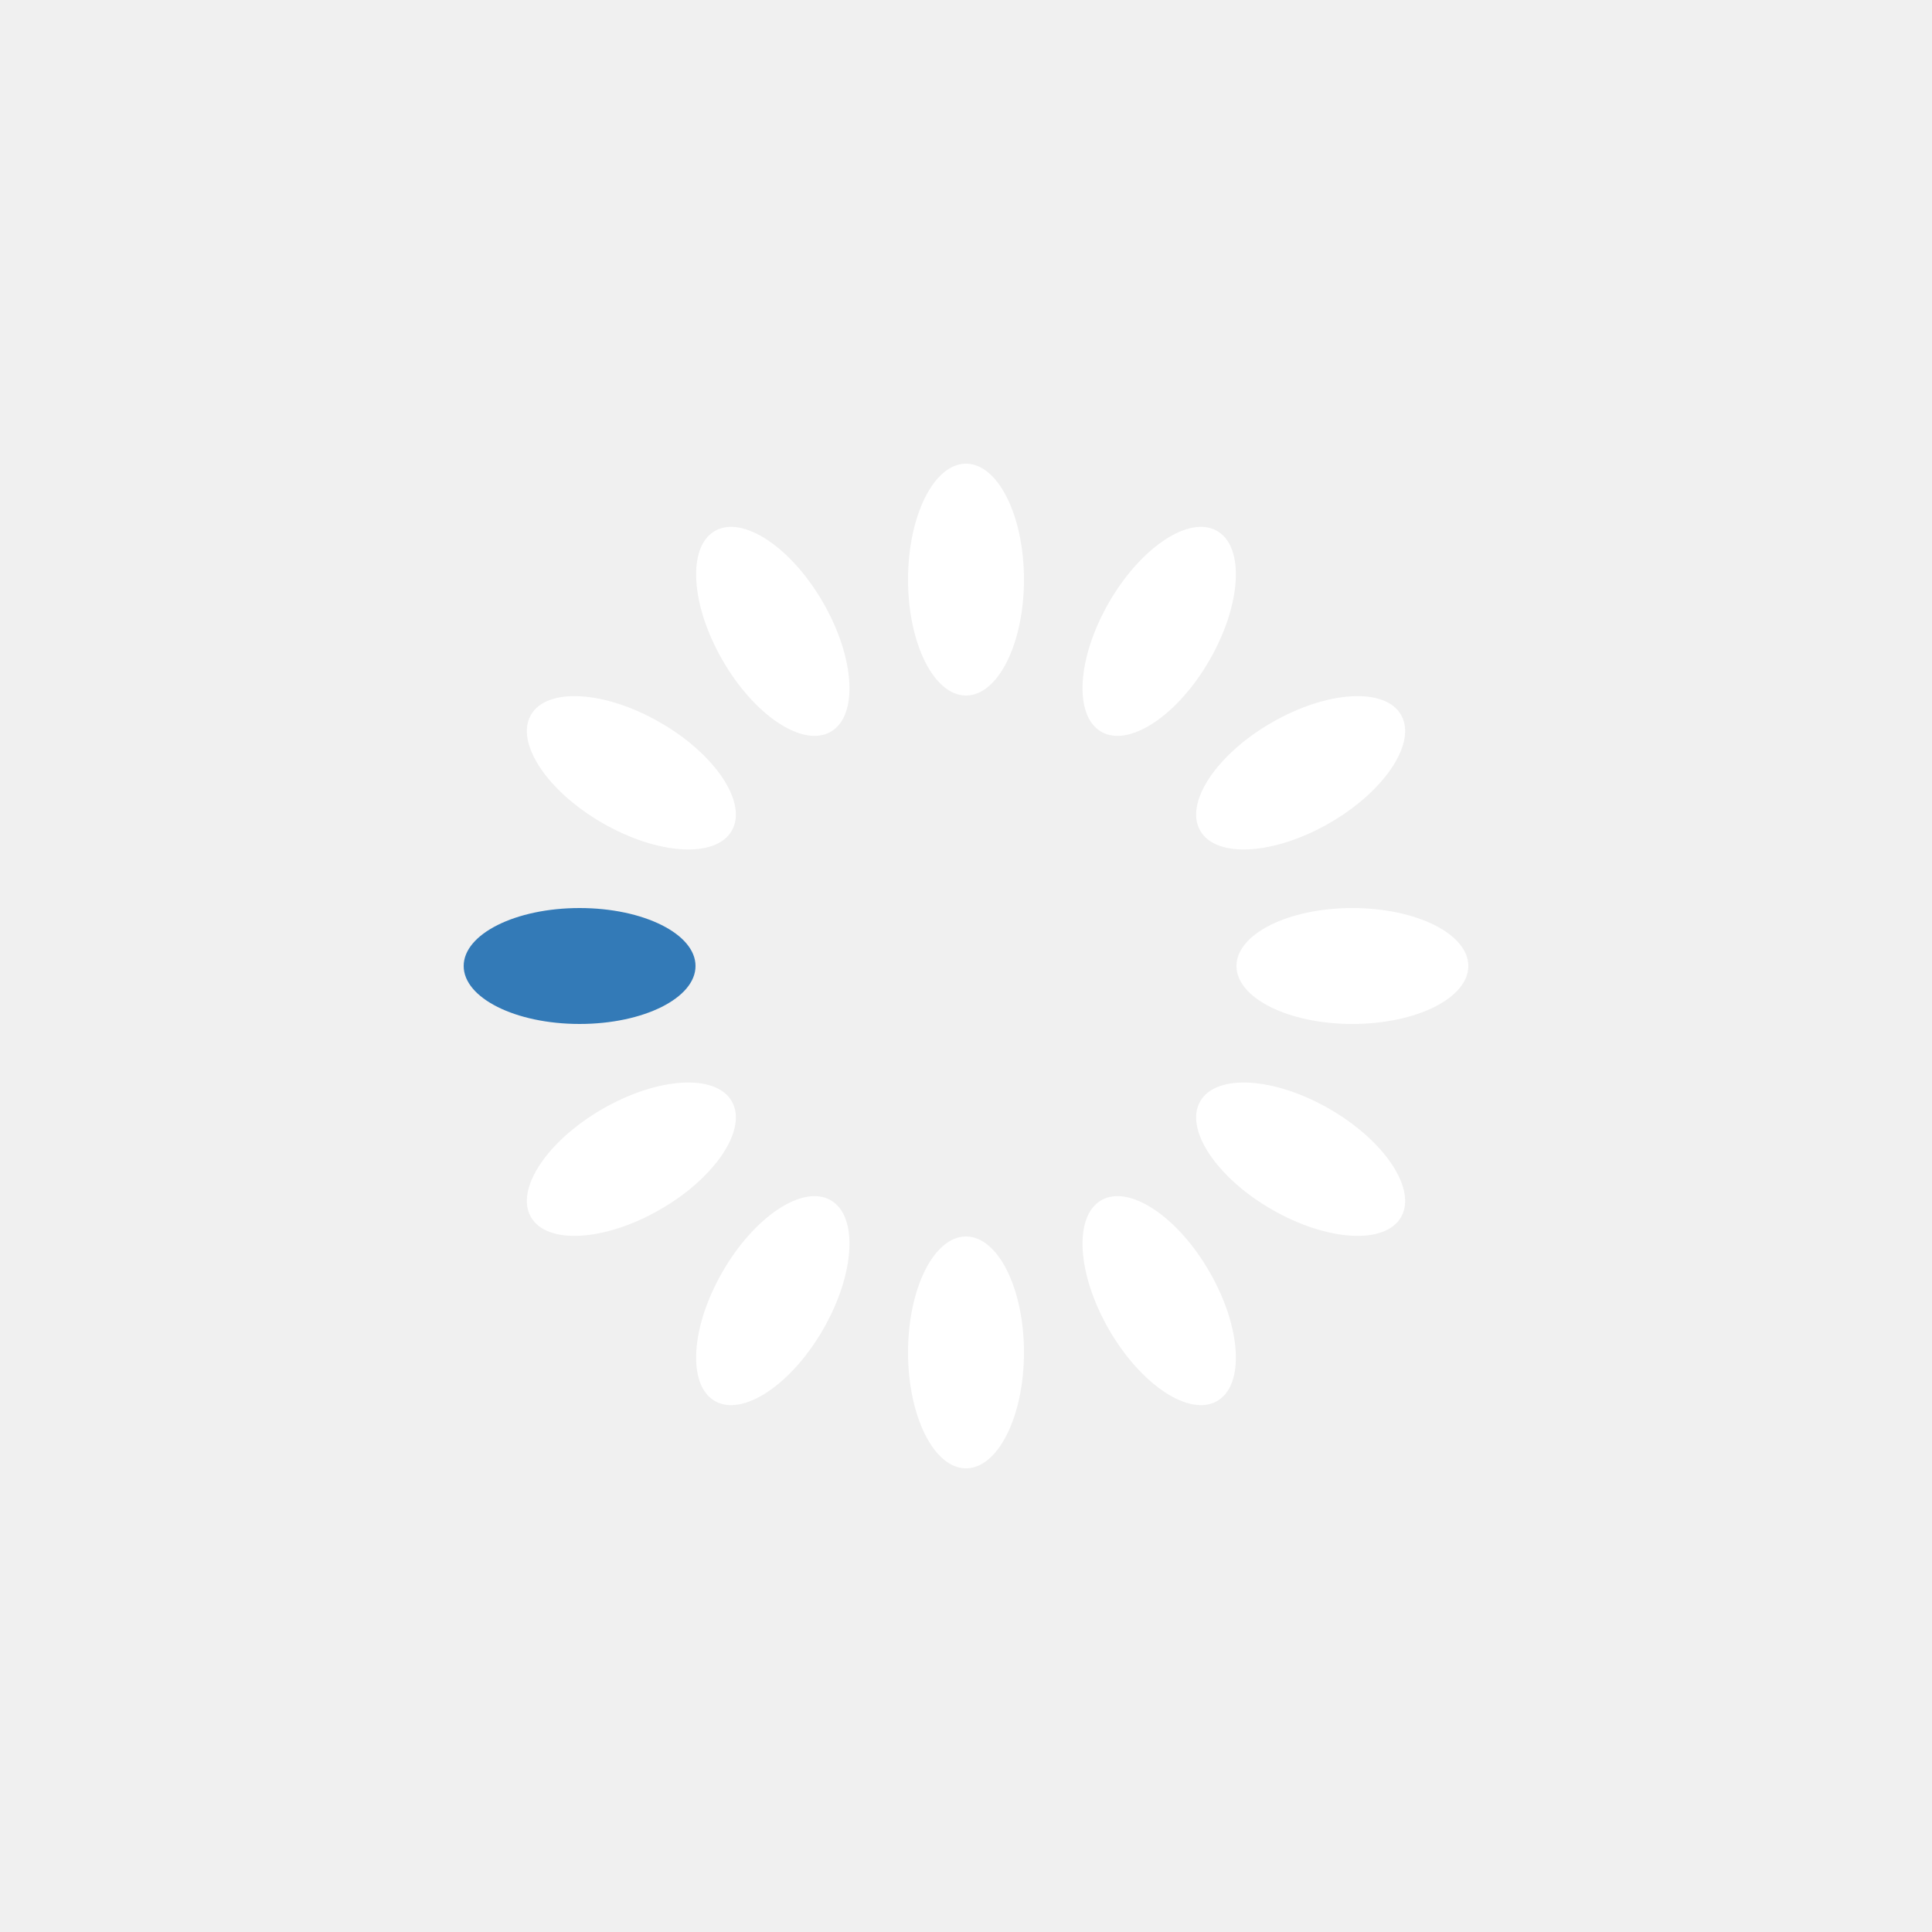
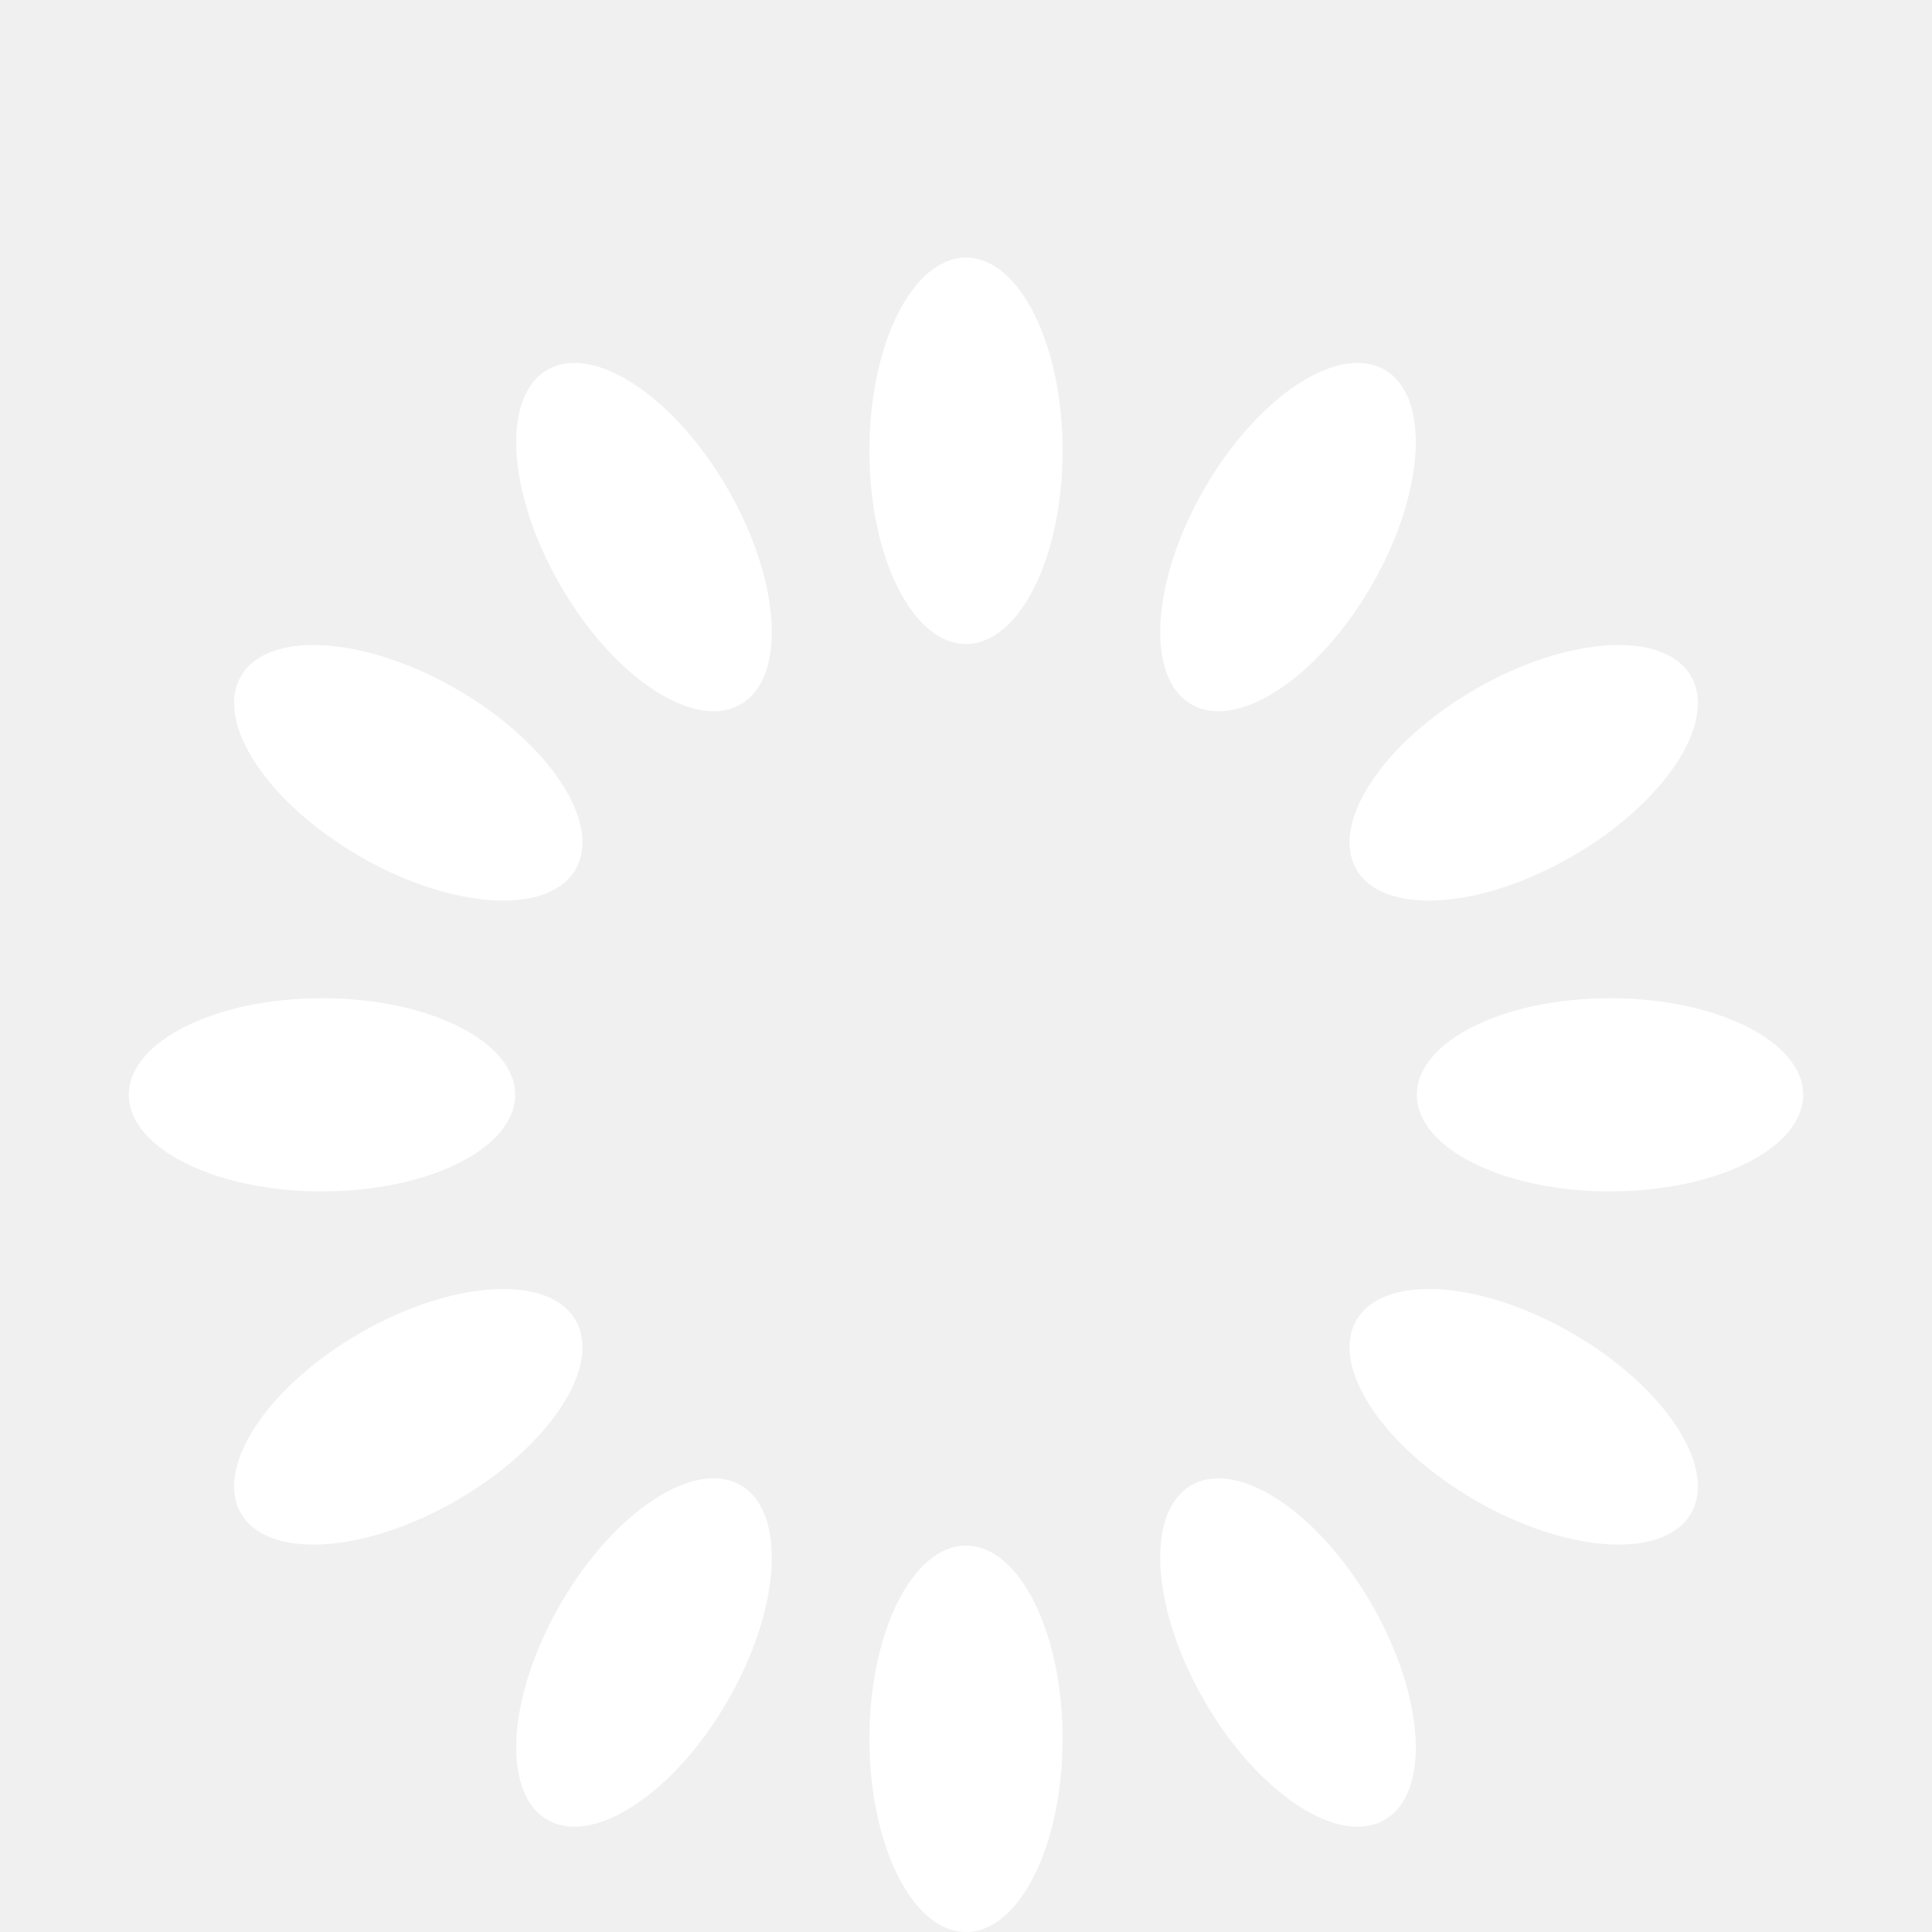
- <svg xmlns="http://www.w3.org/2000/svg" style="margin: auto; background: none; display: block; shape-rendering: auto;" width="38px" height="38px" viewBox="0 0 100 100" preserveAspectRatio="xMidYMid">
+ <svg xmlns="http://www.w3.org/2000/svg" style="margin: auto; background: none; display: block; shape-rendering: auto;" width="20px" height="20px" viewBox="20 16 60 60" preserveAspectRatio="xMidYMid">
  <g transform="rotate(0 50 50)">
    <rect x="47" y="24" rx="3" ry="6" width="6" height="12" fill="#fff">
      <animate attributeName="opacity" values="1;0" keyTimes="0;1" dur="1s" begin="-0.917s" repeatCount="indefinite" />
    </rect>
  </g>
  <g transform="rotate(30 50 50)">
    <rect x="47" y="24" rx="3" ry="6" width="6" height="12" fill="#fff">
      <animate attributeName="opacity" values="1;0" keyTimes="0;1" dur="1s" begin="-0.833s" repeatCount="indefinite" />
    </rect>
  </g>
  <g transform="rotate(60 50 50)">
    <rect x="47" y="24" rx="3" ry="6" width="6" height="12" fill="#fff">
      <animate attributeName="opacity" values="1;0" keyTimes="0;1" dur="1s" begin="-0.75s" repeatCount="indefinite" />
    </rect>
  </g>
  <g transform="rotate(90 50 50)">
    <rect x="47" y="24" rx="3" ry="6" width="6" height="12" fill="#fff">
      <animate attributeName="opacity" values="1;0" keyTimes="0;1" dur="1s" begin="-0.667s" repeatCount="indefinite" />
    </rect>
  </g>
  <g transform="rotate(120 50 50)">
    <rect x="47" y="24" rx="3" ry="6" width="6" height="12" fill="#fff">
      <animate attributeName="opacity" values="1;0" keyTimes="0;1" dur="1s" begin="-0.583s" repeatCount="indefinite" />
    </rect>
  </g>
  <g transform="rotate(150 50 50)">
    <rect x="47" y="24" rx="3" ry="6" width="6" height="12" fill="#fff">
      <animate attributeName="opacity" values="1;0" keyTimes="0;1" dur="1s" begin="-0.5s" repeatCount="indefinite" />
    </rect>
  </g>
  <g transform="rotate(180 50 50)">
    <rect x="47" y="24" rx="3" ry="6" width="6" height="12" fill="#fff">
      <animate attributeName="opacity" values="1;0" keyTimes="0;1" dur="1s" begin="-0.417s" repeatCount="indefinite" />
    </rect>
  </g>
  <g transform="rotate(210 50 50)">
    <rect x="47" y="24" rx="3" ry="6" width="6" height="12" fill="#fff">
      <animate attributeName="opacity" values="1;0" keyTimes="0;1" dur="1s" begin="-0.333s" repeatCount="indefinite" />
    </rect>
  </g>
  <g transform="rotate(240 50 50)">
    <rect x="47" y="24" rx="3" ry="6" width="6" height="12" fill="#fff">
      <animate attributeName="opacity" values="1;0" keyTimes="0;1" dur="1s" begin="-0.25s" repeatCount="indefinite" />
    </rect>
  </g>
  <g transform="rotate(270 50 50)">
-     <rect x="47" y="24" rx="3" ry="6" width="6" height="12" fill="#337ab7">
+     <rect x="47" y="24" rx="3" ry="6" width="6" height="12" fill="#fff">
      <animate attributeName="opacity" values="1;0" keyTimes="0;1" dur="1s" begin="-0.167s" repeatCount="indefinite" />
    </rect>
  </g>
  <g transform="rotate(300 50 50)">
    <rect x="47" y="24" rx="3" ry="6" width="6" height="12" fill="#fff">
      <animate attributeName="opacity" values="1;0" keyTimes="0;1" dur="1s" begin="-0.083s" repeatCount="indefinite" />
    </rect>
  </g>
  <g transform="rotate(330 50 50)">
    <rect x="47" y="24" rx="3" ry="6" width="6" height="12" fill="#fff">
      <animate attributeName="opacity" values="1;0" keyTimes="0;1" dur="1s" begin="0s" repeatCount="indefinite" />
    </rect>
  </g>
</svg>
